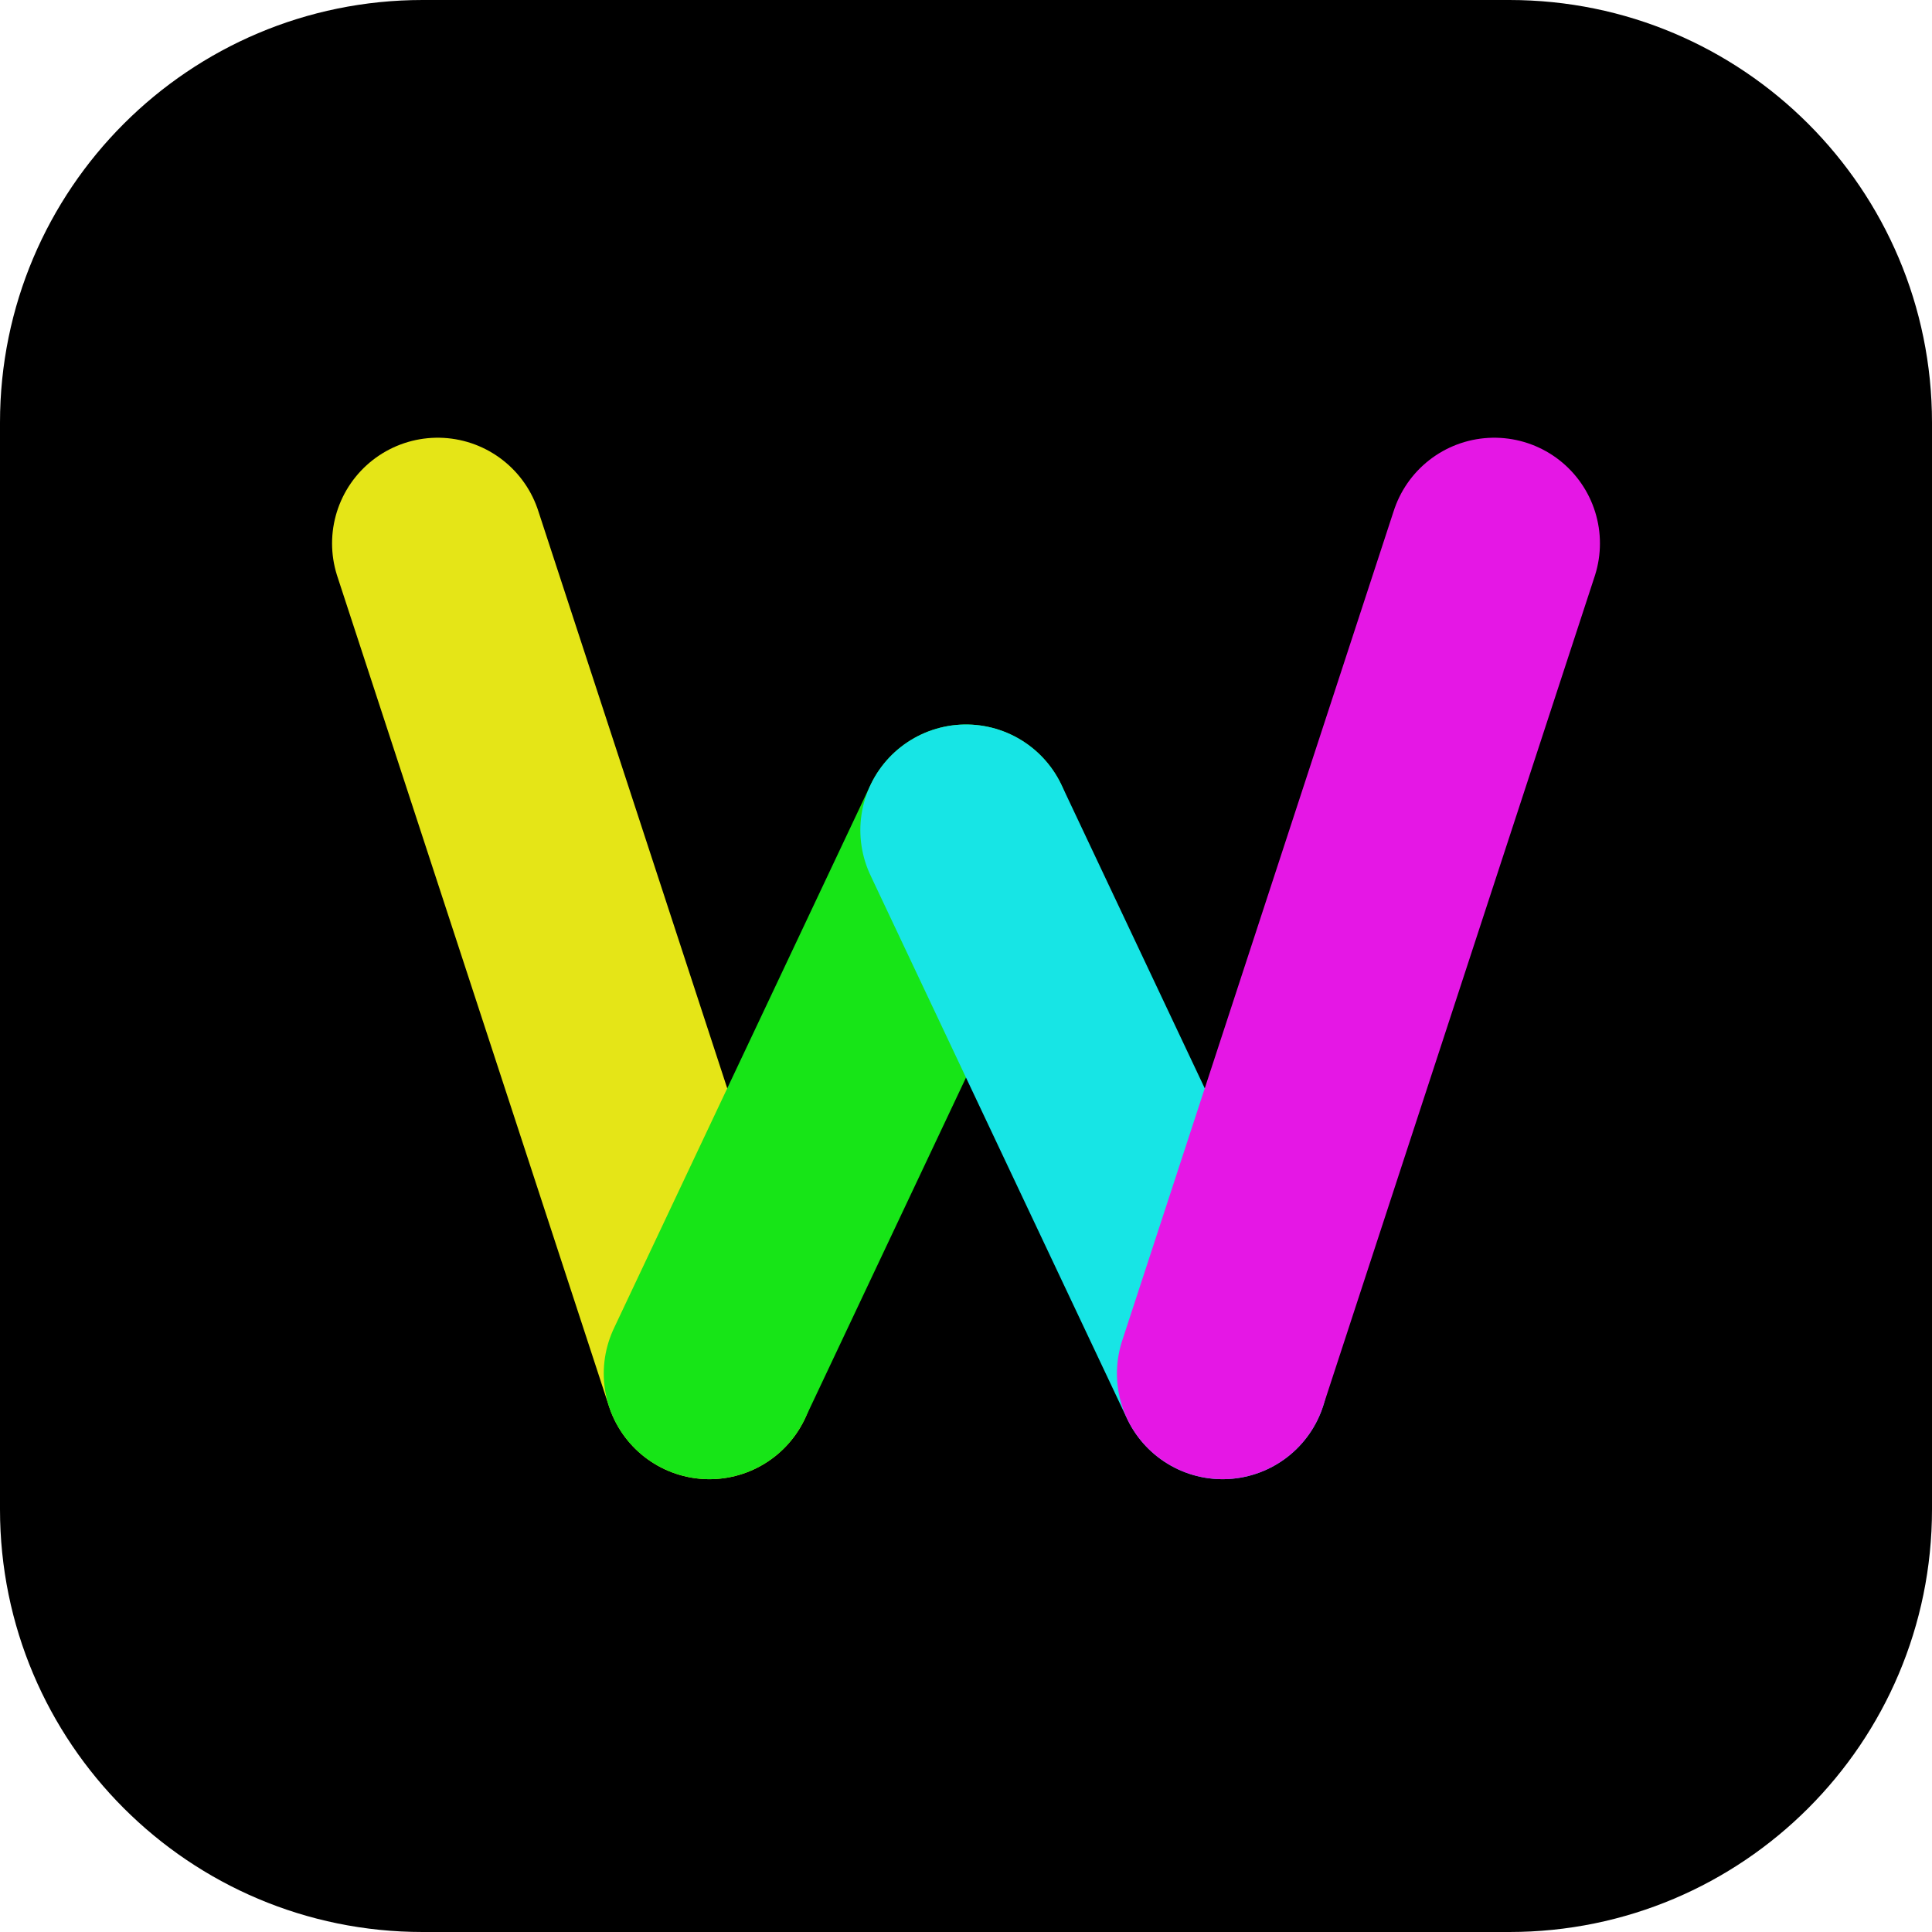
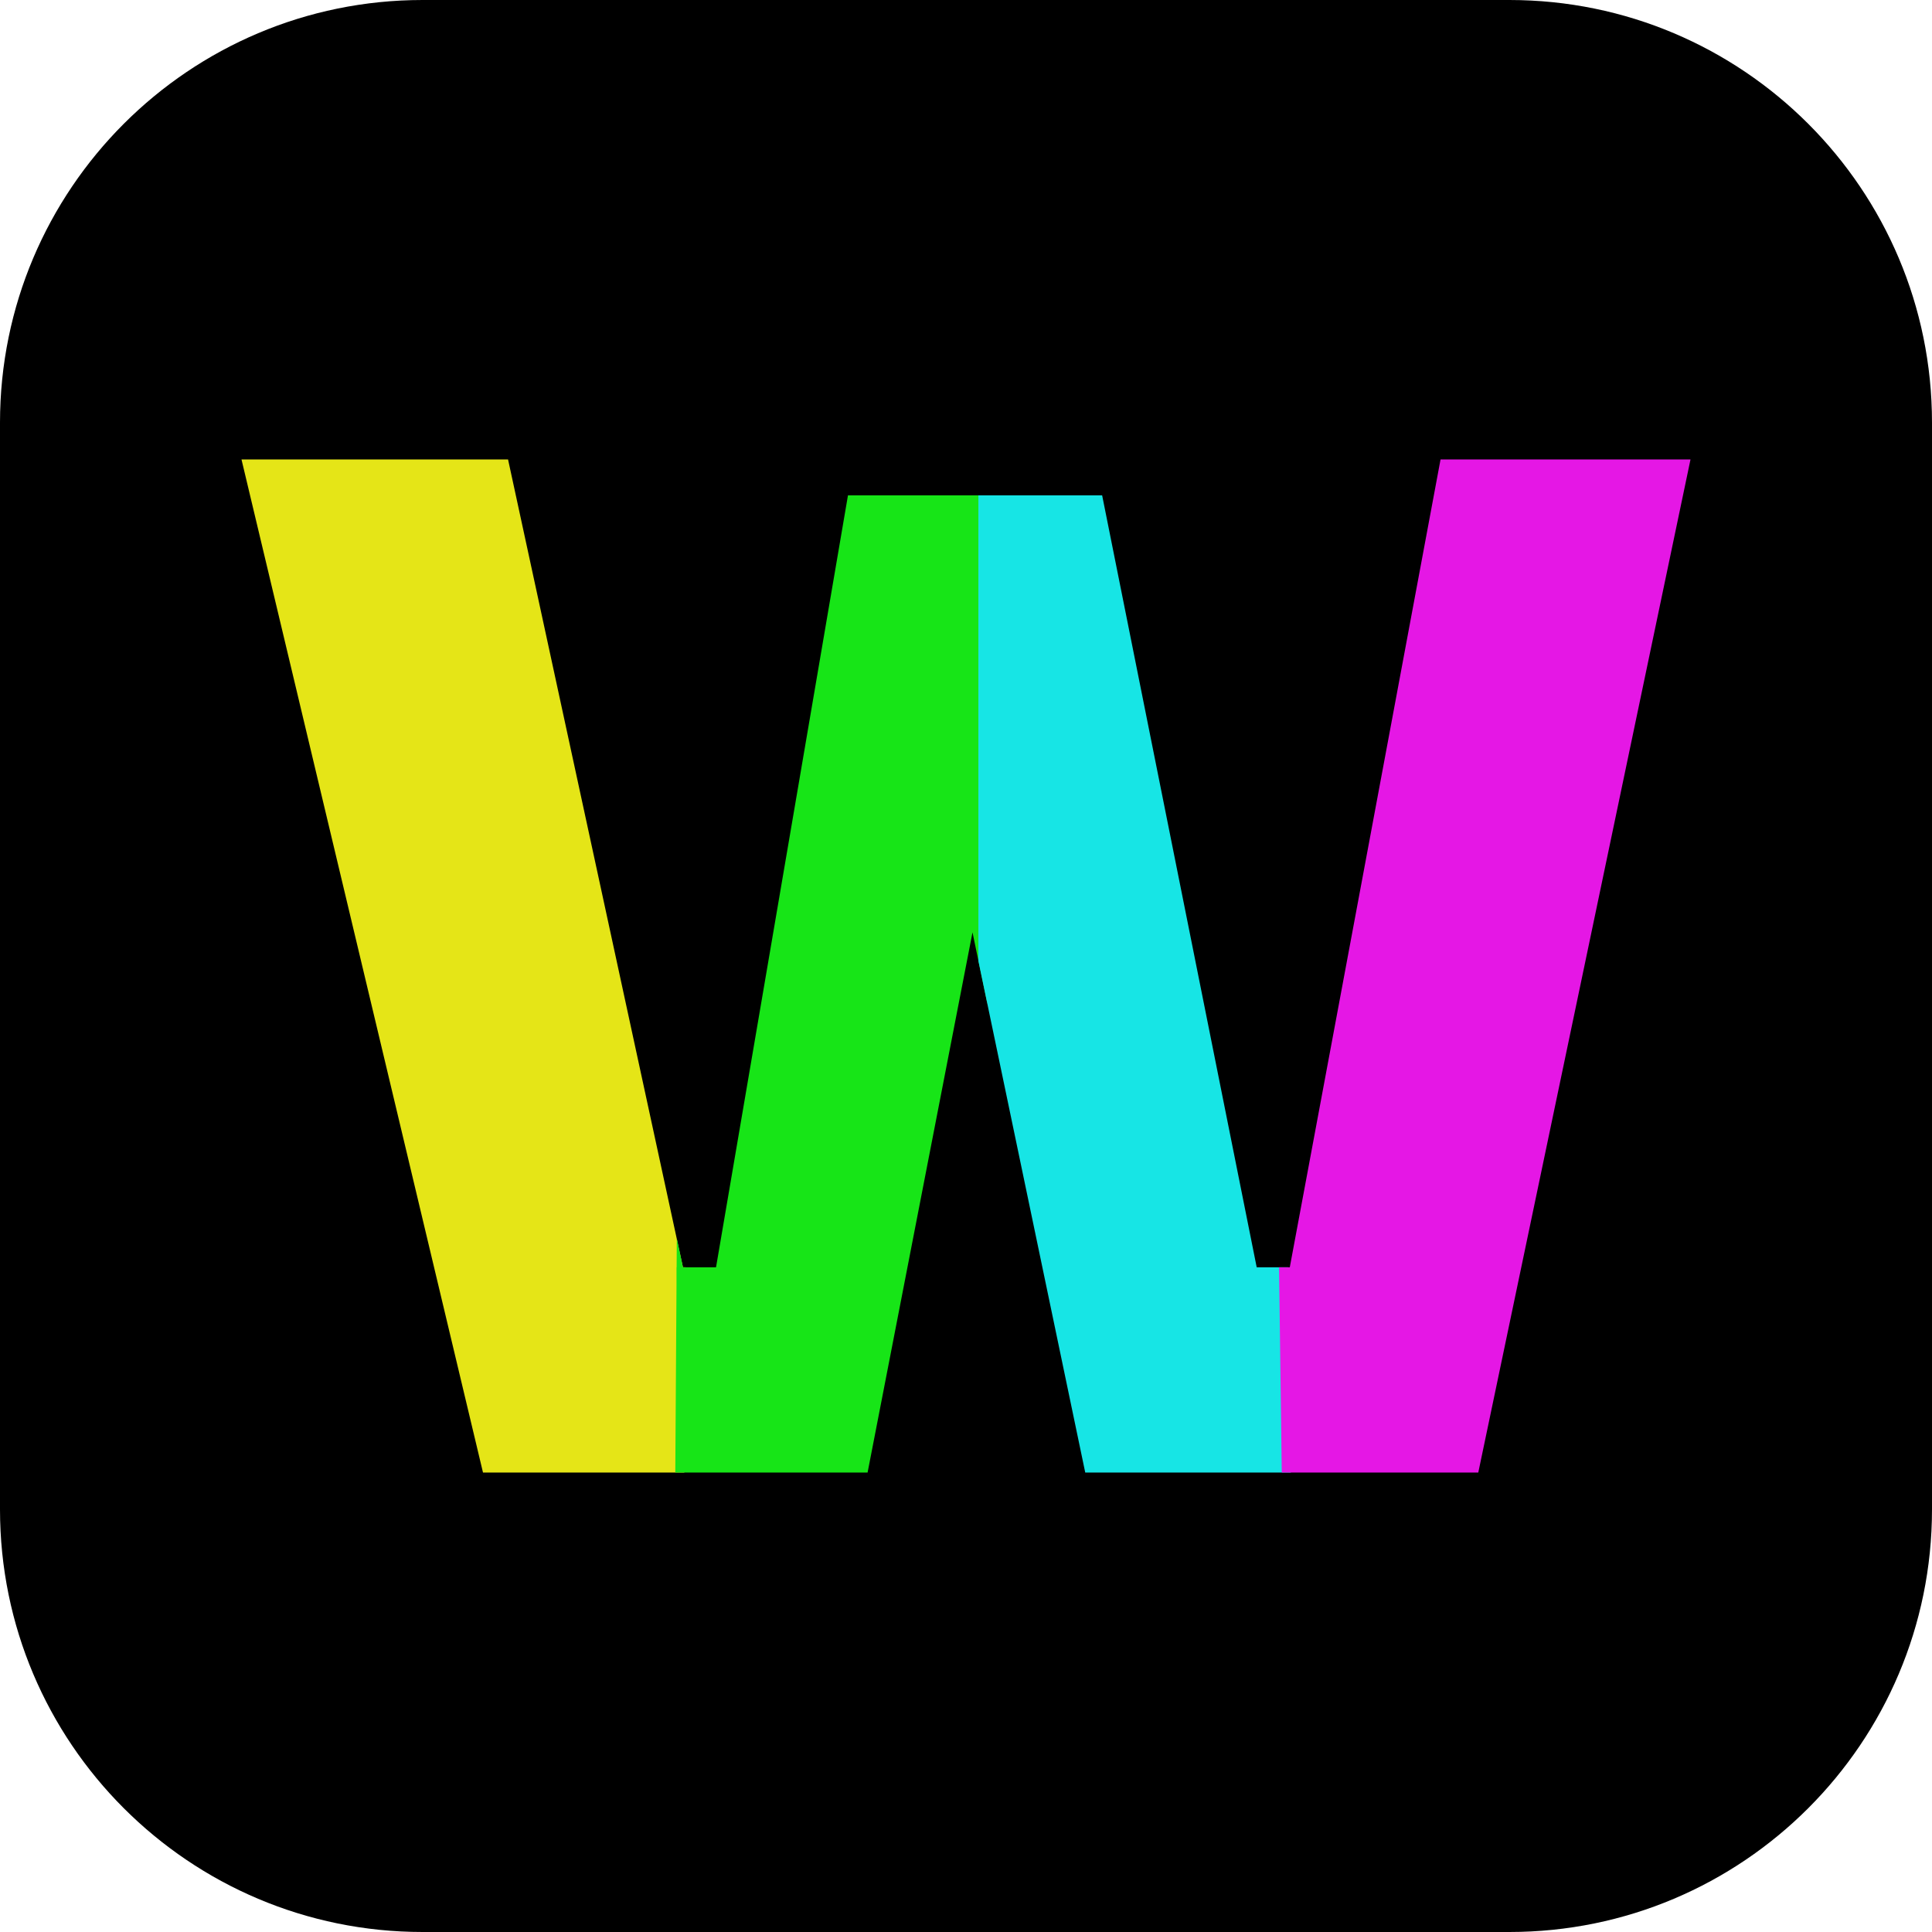
<svg xmlns="http://www.w3.org/2000/svg" viewBox="0 0 64 64">
  <rect width="64" height="64" rx="14" fill="#000000" />
-   <g fill="none" stroke-width="7" stroke-linecap="round" stroke-linejoin="round">
-     <path d="M14.5 18L23.5 45.5" stroke="#E5E517" />
-     <path d="M23.5 45.5L32 27.5" stroke="#17E517" />
-     <path d="M32 27.5L40.5 45.5" stroke="#17E5E5" />
-     <path d="M40.5 45.5L49.5 18" stroke="#E517E5" />
-   </g>
+   <path d="M16 48.78L8 15.22L16.83 15.22L22.71 42.38L22.7 42.93L21.43 41.98L22.71 41.98L22.67 48.78Z" fill="#E5E517" />
+   <path d="M22.42 41.03L22.85 43.03L22.41 42.7L22.41 41.98L25.15 41.98L23.54 43.03L28.09 16.41L32.71 16.41L32.71 28.34L28.74 48.78L22.37 48.78ZM32.71 33.26L29.2 16.41L32.71 16.41Z" fill="#17E517" />
+   <path d="M32.41 16.41L35.03 16.41L32.41 29.88ZM35.95 48.78L32.41 31.83L32.41 16.41L36.51 16.41L41.84 43.03L40.23 41.98L42.67 41.98L42.68 42.9L42.53 43.03L42.67 42.28L42.76 48.78Z" fill="#17E5E5" />
+   <path d="M42.37 41.98L43.72 41.98L42.53 43.03L47.72 15.22L56 15.22L48.97 48.78L42.46 48.78Z" fill="#E517E5" />
</svg>
